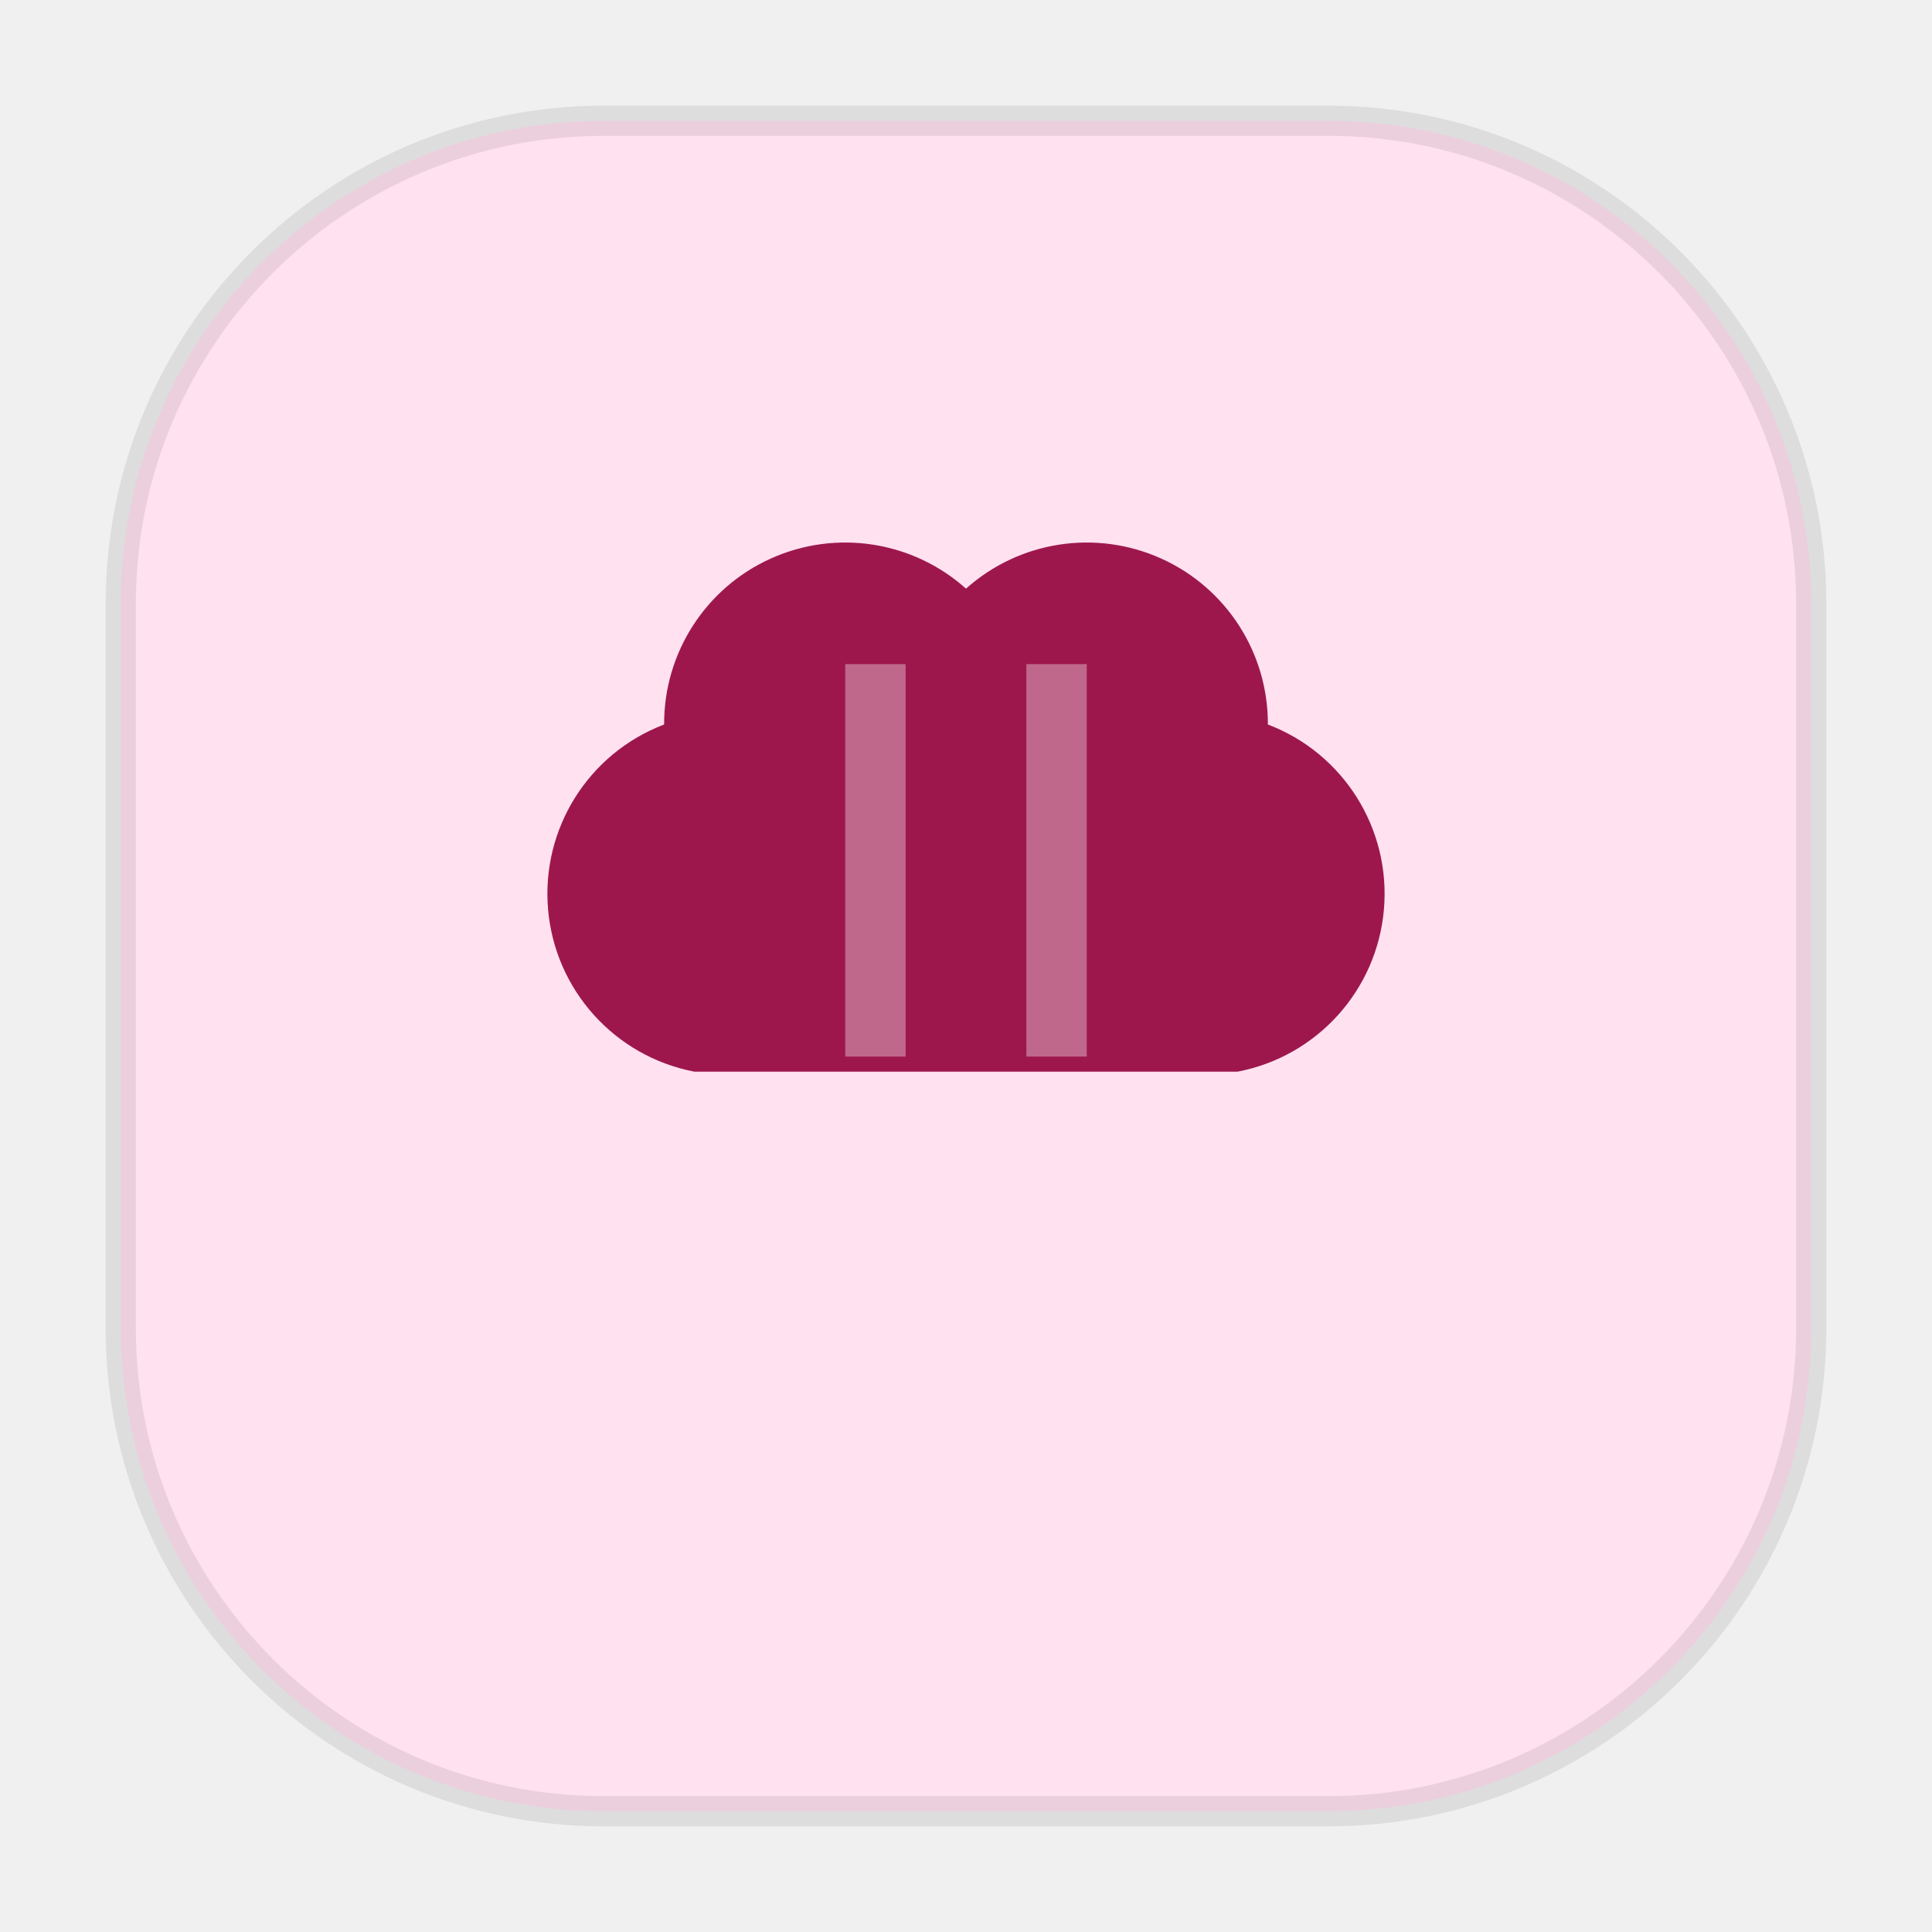
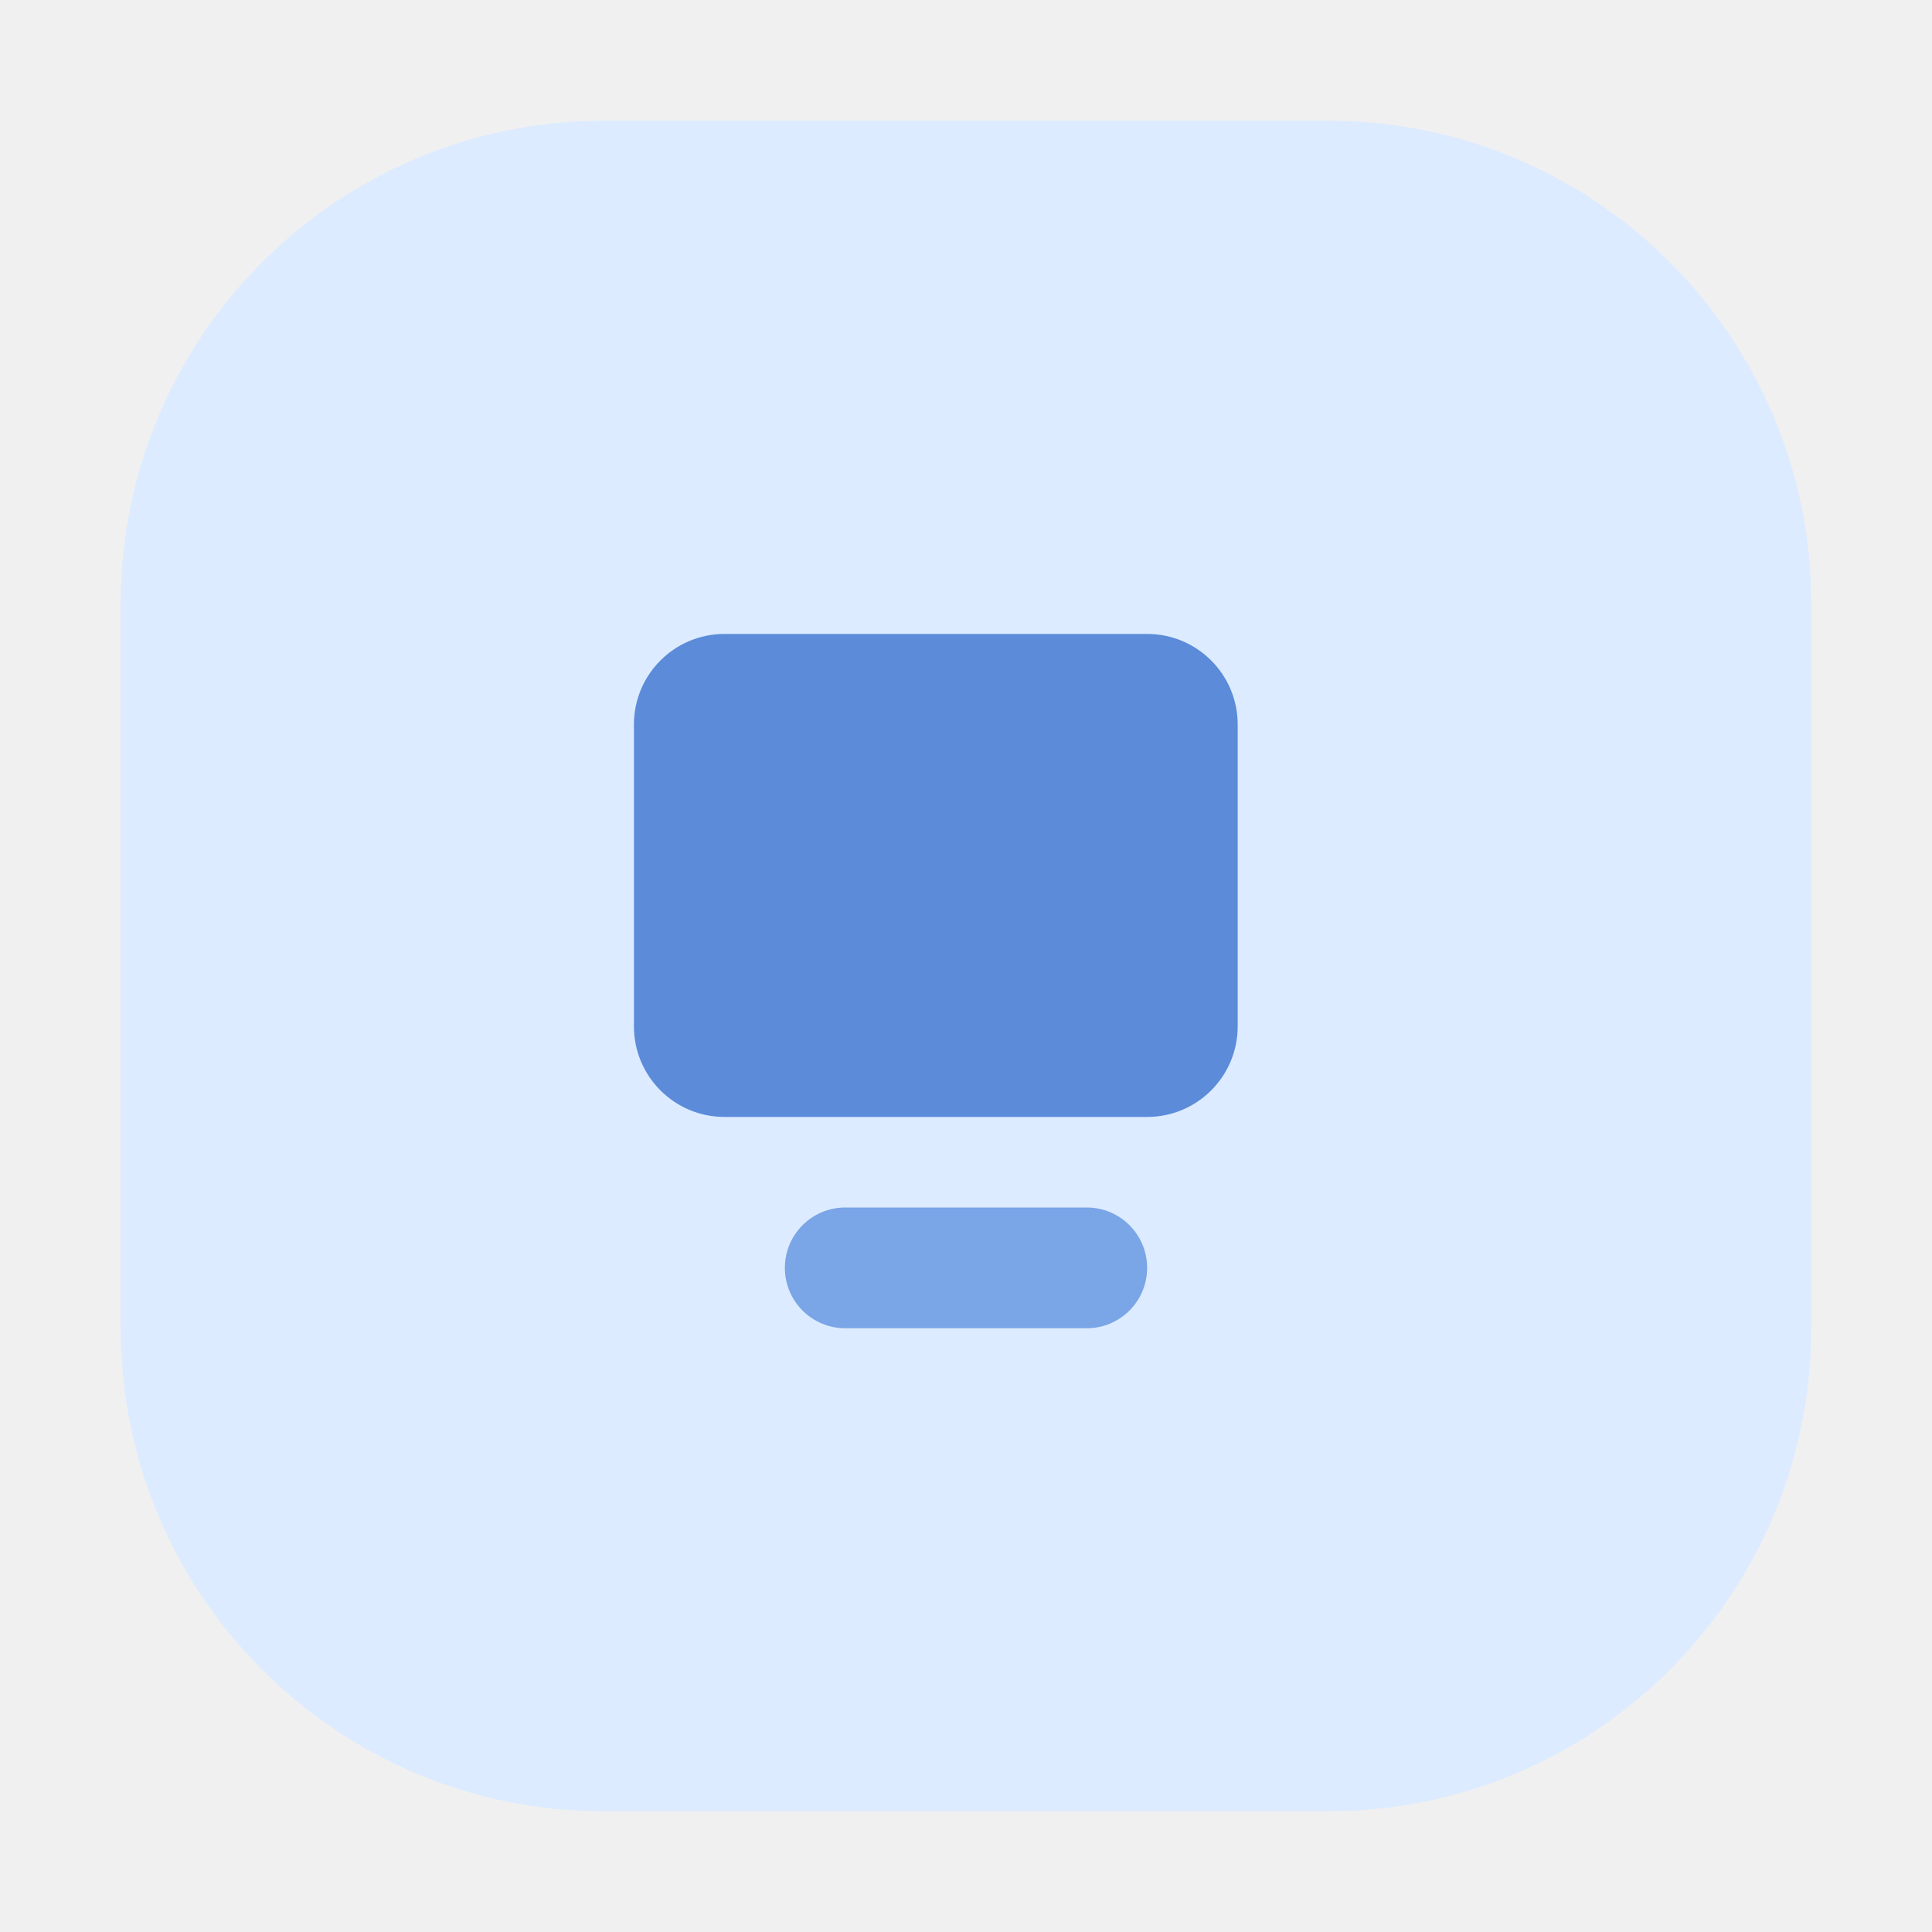
<svg xmlns="http://www.w3.org/2000/svg" width="128" height="128" viewBox="0 0 128 128" fill="none">
-   <rect x="8" y="8" width="112" height="112" rx="32" fill="#FFE1F0" />
-   <rect x="8" y="8" width="112" height="112" rx="32" stroke="rgba(0,0,0,.08)" stroke-width="2" />
-   <path d="M44 48a12 12 0 0 1 20-9 12 12 0 0 1 20 9 12 12 0 0 1-2 23H46a12 12 0 0 1-2-23z" fill="#9D174D" />
-   <path d="M58 44v26M70 44v26" stroke="#fff" stroke-width="4" opacity=".35" />
+   <rect x="8" y="8" width="112" height="112" rx="32" fill="#DCEBFF" />
+   <rect x="42" y="42" width="40" height="32" rx="6" fill="#5B8BD9" />
+   <rect x="52" y="80" width="24" height="8" rx="4" fill="#7AA5E6" />
</svg>
